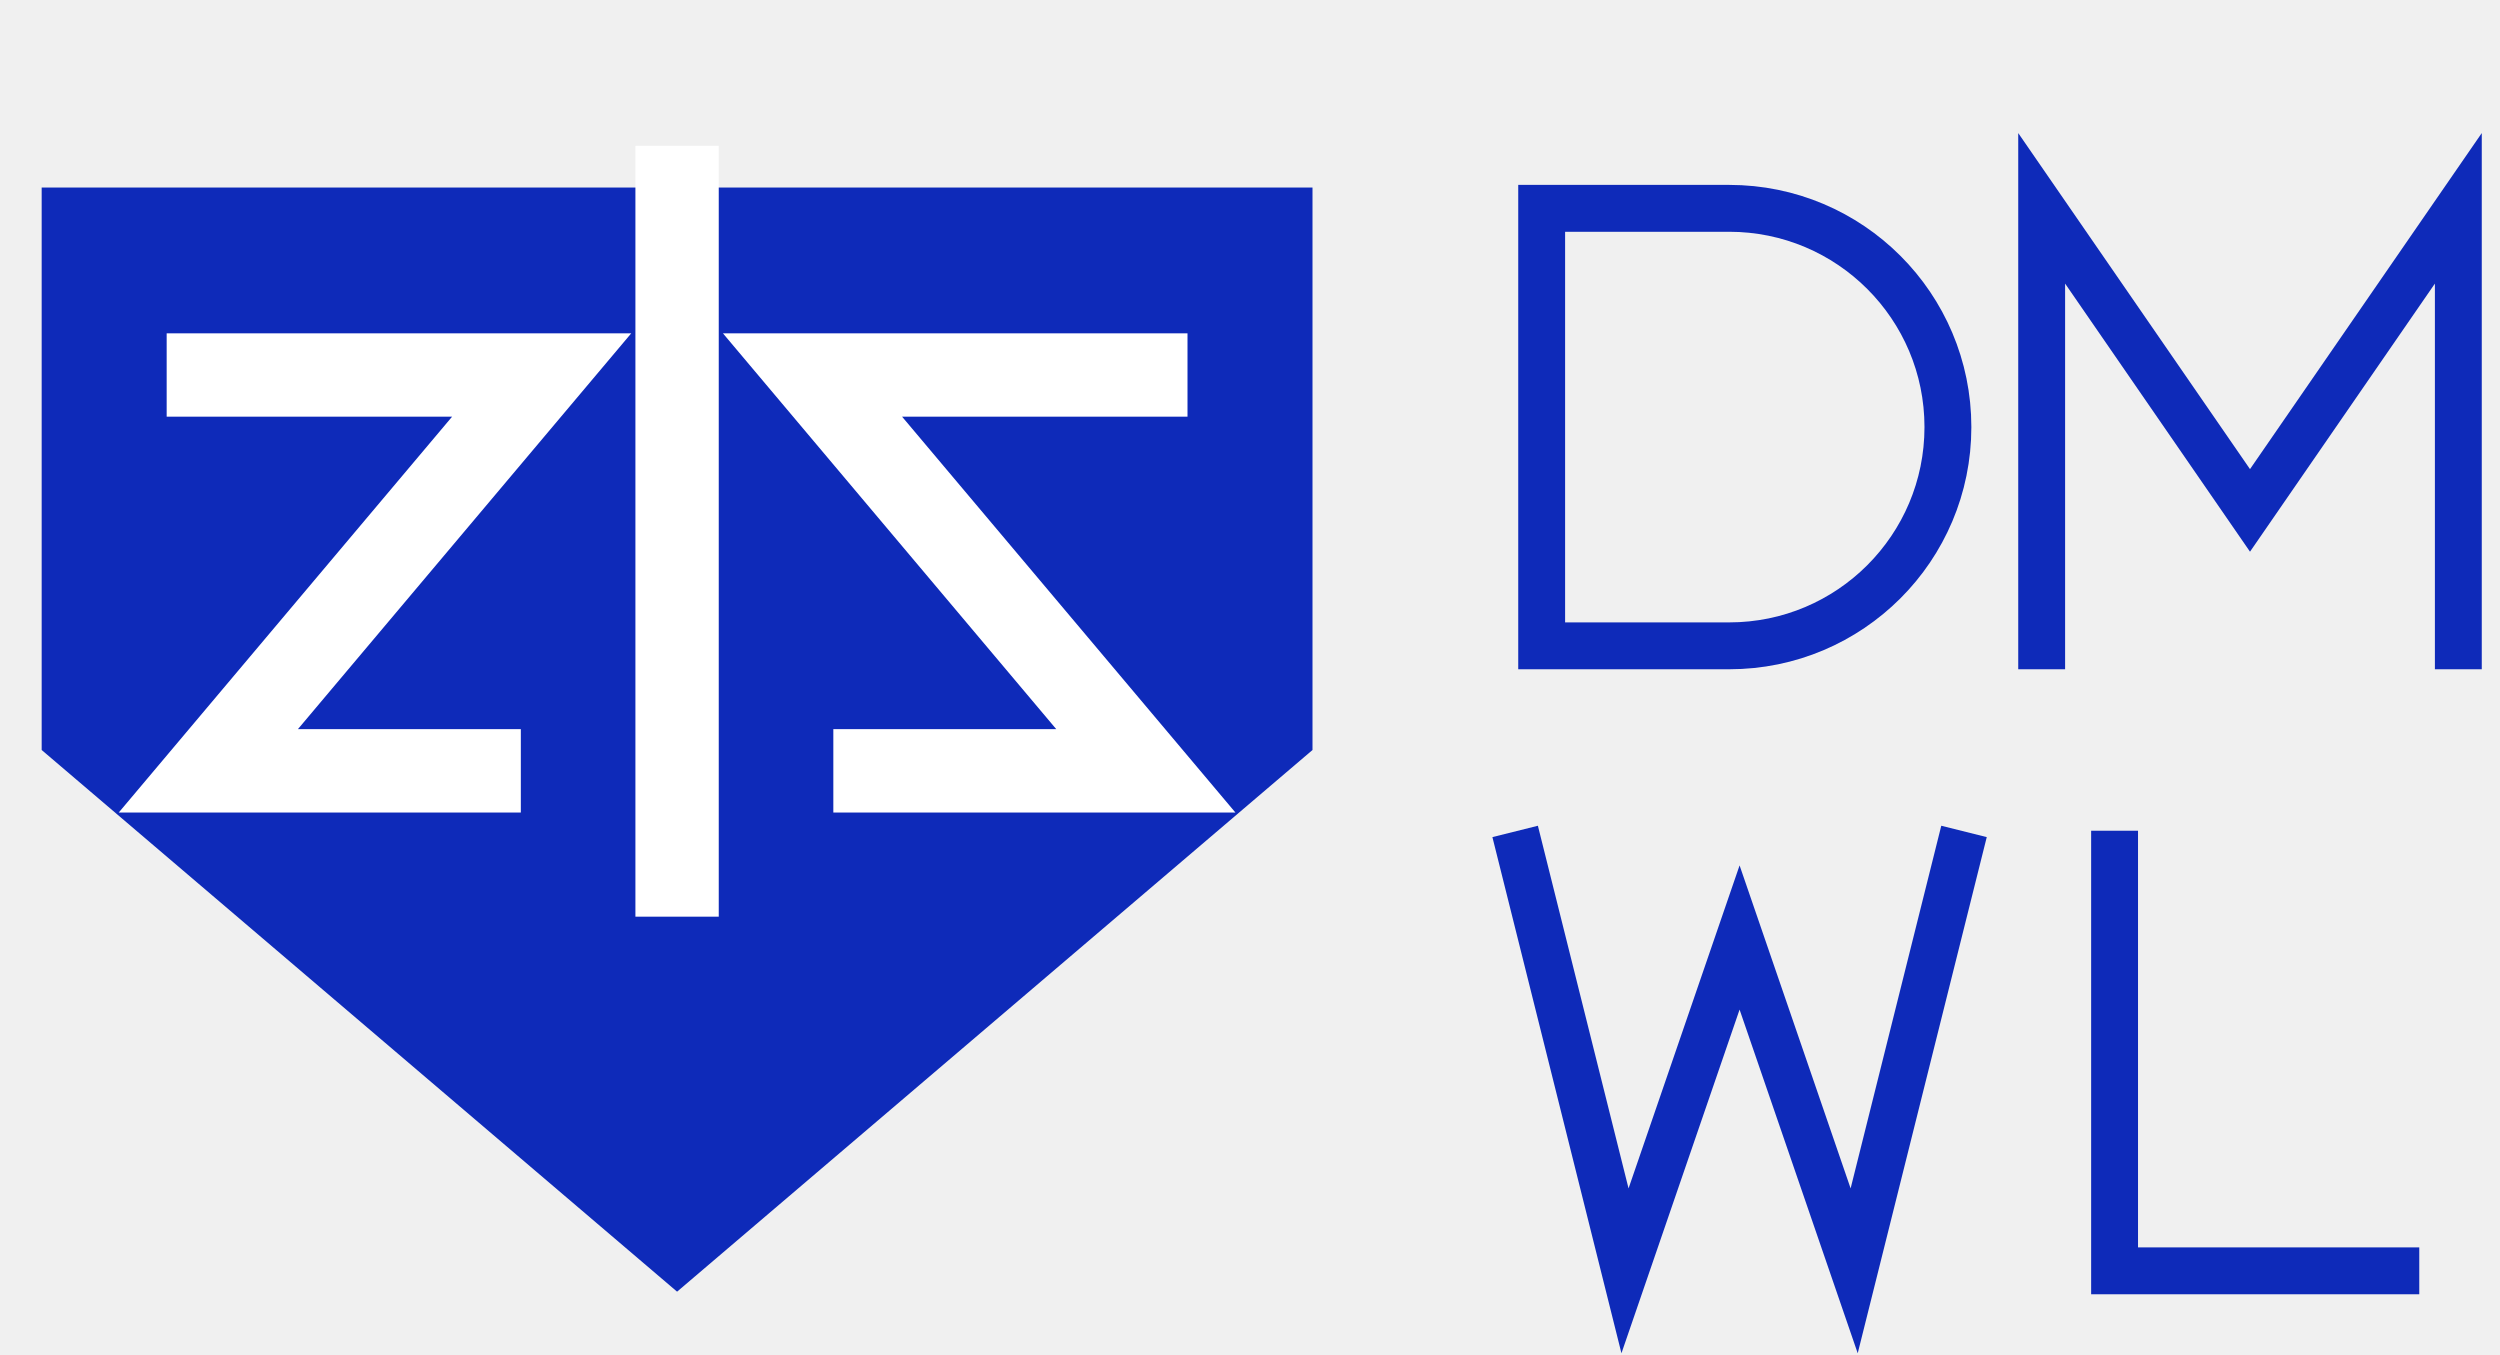
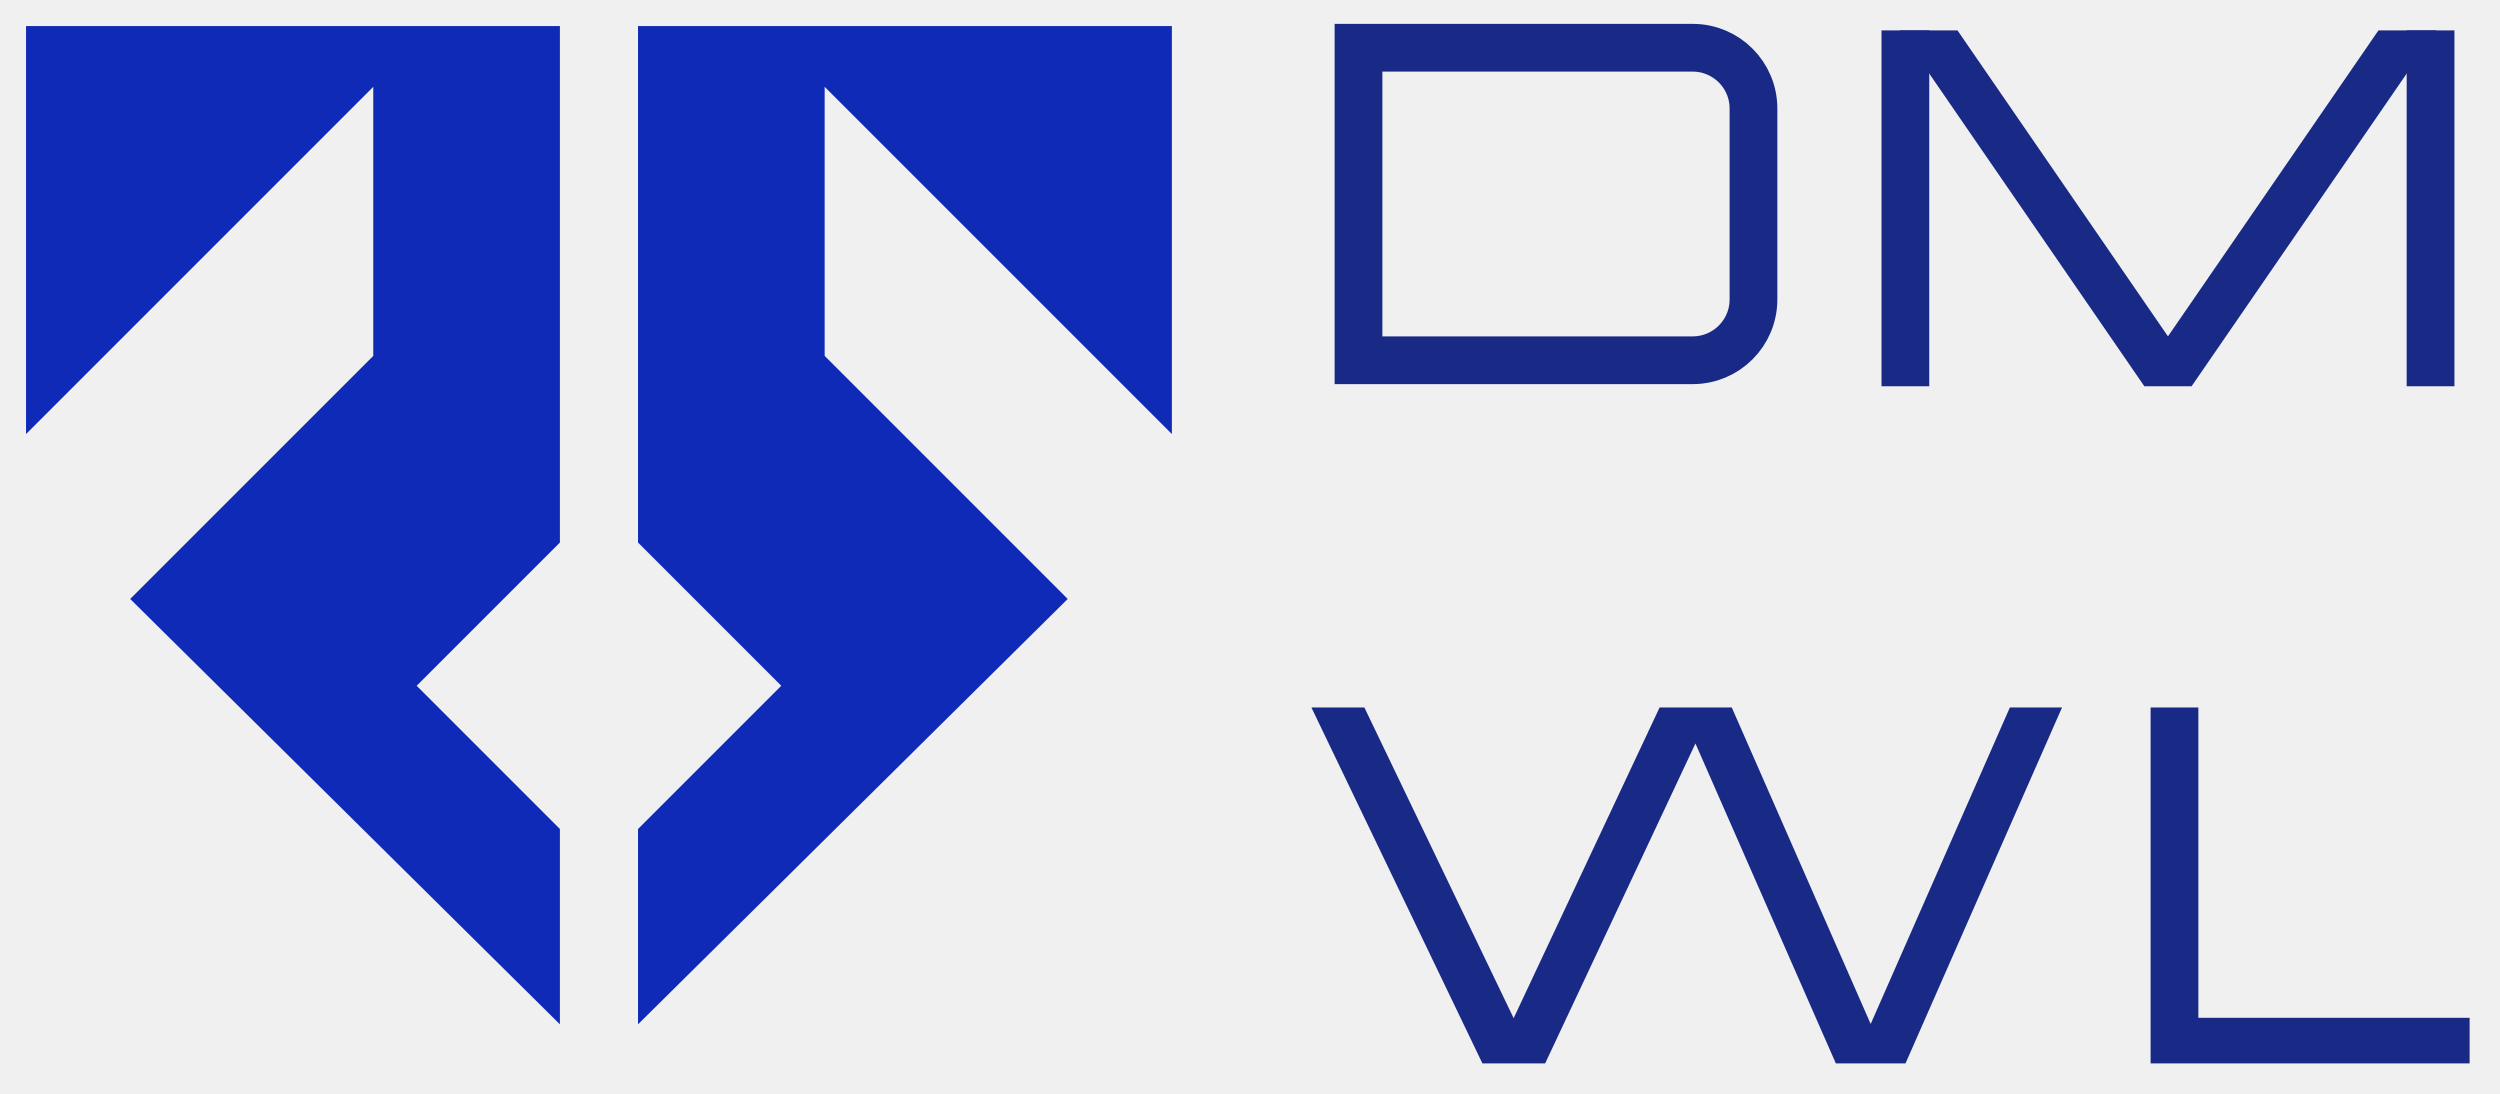
- <svg xmlns="http://www.w3.org/2000/svg" viewBox="0 0 240 130" role="img" aria-label="Logo della palestra">
-   <g fill="#0e2ab9">
-     <path d="M4 18 H126 V72 L65 124 L4 72 Z" />
+ <svg xmlns="http://www.w3.org/2000/svg" viewBox="143 250 288 126" role="img" aria-label="Logo della palestra">
+   <defs>
+     <clipPath id="riga-dm">
+       <rect x="290" y="253.5" width="140" height="41" />
+     </clipPath>
+     <clipPath id="riga-wl">
+       <rect x="290" y="331.5" width="140" height="41" />
+     </clipPath>
+   </defs>
+   <g fill="#0e2ab6">
+     <path d="M146 253 H207.5 V312.5 L191 329 L207.5 345.5 V368 L158 319 L186 291 V260 L146 300 Z" />
+     <path d="M278 253 H216.5 V312.5 L233 329 L216.5 345.5 V368 L266 319 L238 291 V260 L278 300 Z" />
  </g>
-   <g fill="none" stroke="#fff" stroke-width="8" stroke-linejoin="miter" stroke-linecap="butt">
-     <path d="M65 14 V88" />
-     <path d="M16 36 H52 L20 74 H50" />
-     <path d="M114 36 H78 L110 74 H80" />
-   </g>
-   <g fill="none" stroke="#0e2ab9" stroke-width="4.5" stroke-linejoin="miter" stroke-linecap="square">
-     <path d="M148 20 V62 H166 A21 21 0 0 0 166 20 Z" />
-     <path d="M196 62 V20 L216 49 L236 20 V62" />
-     <path d="M146 82 L156 122 L167 90 L178 122 L188 82" />
-     <path d="M203 82 V122 H230" />
+   <g fill="none" stroke="#192a86" stroke-width="5.5" stroke-linejoin="miter" stroke-miterlimit="10">
+     <path d="M299.5 255.5 H338 A7 7 0 0 1 345 262.5 V284.5 A7 7 0 0 1 338 291.5 H299.5 Z" />
+     <g clip-path="url(#riga-dm)">
+       <path d="M362.5 250 V298" />
+       <path d="M423 250 V298" />
+       <path d="M363.1 250.5 L392.75 293.6 L422.4 250.5" />
+     </g>
+     <g clip-path="url(#riga-wl)">
+       <path d="M294 325 L317.4 373.7 L338.4 329 L358.5 374.8 L380.4 325" />
+       <path d="M393.5 331.5 V370 H427.5" />
+     </g>
  </g>
</svg>
